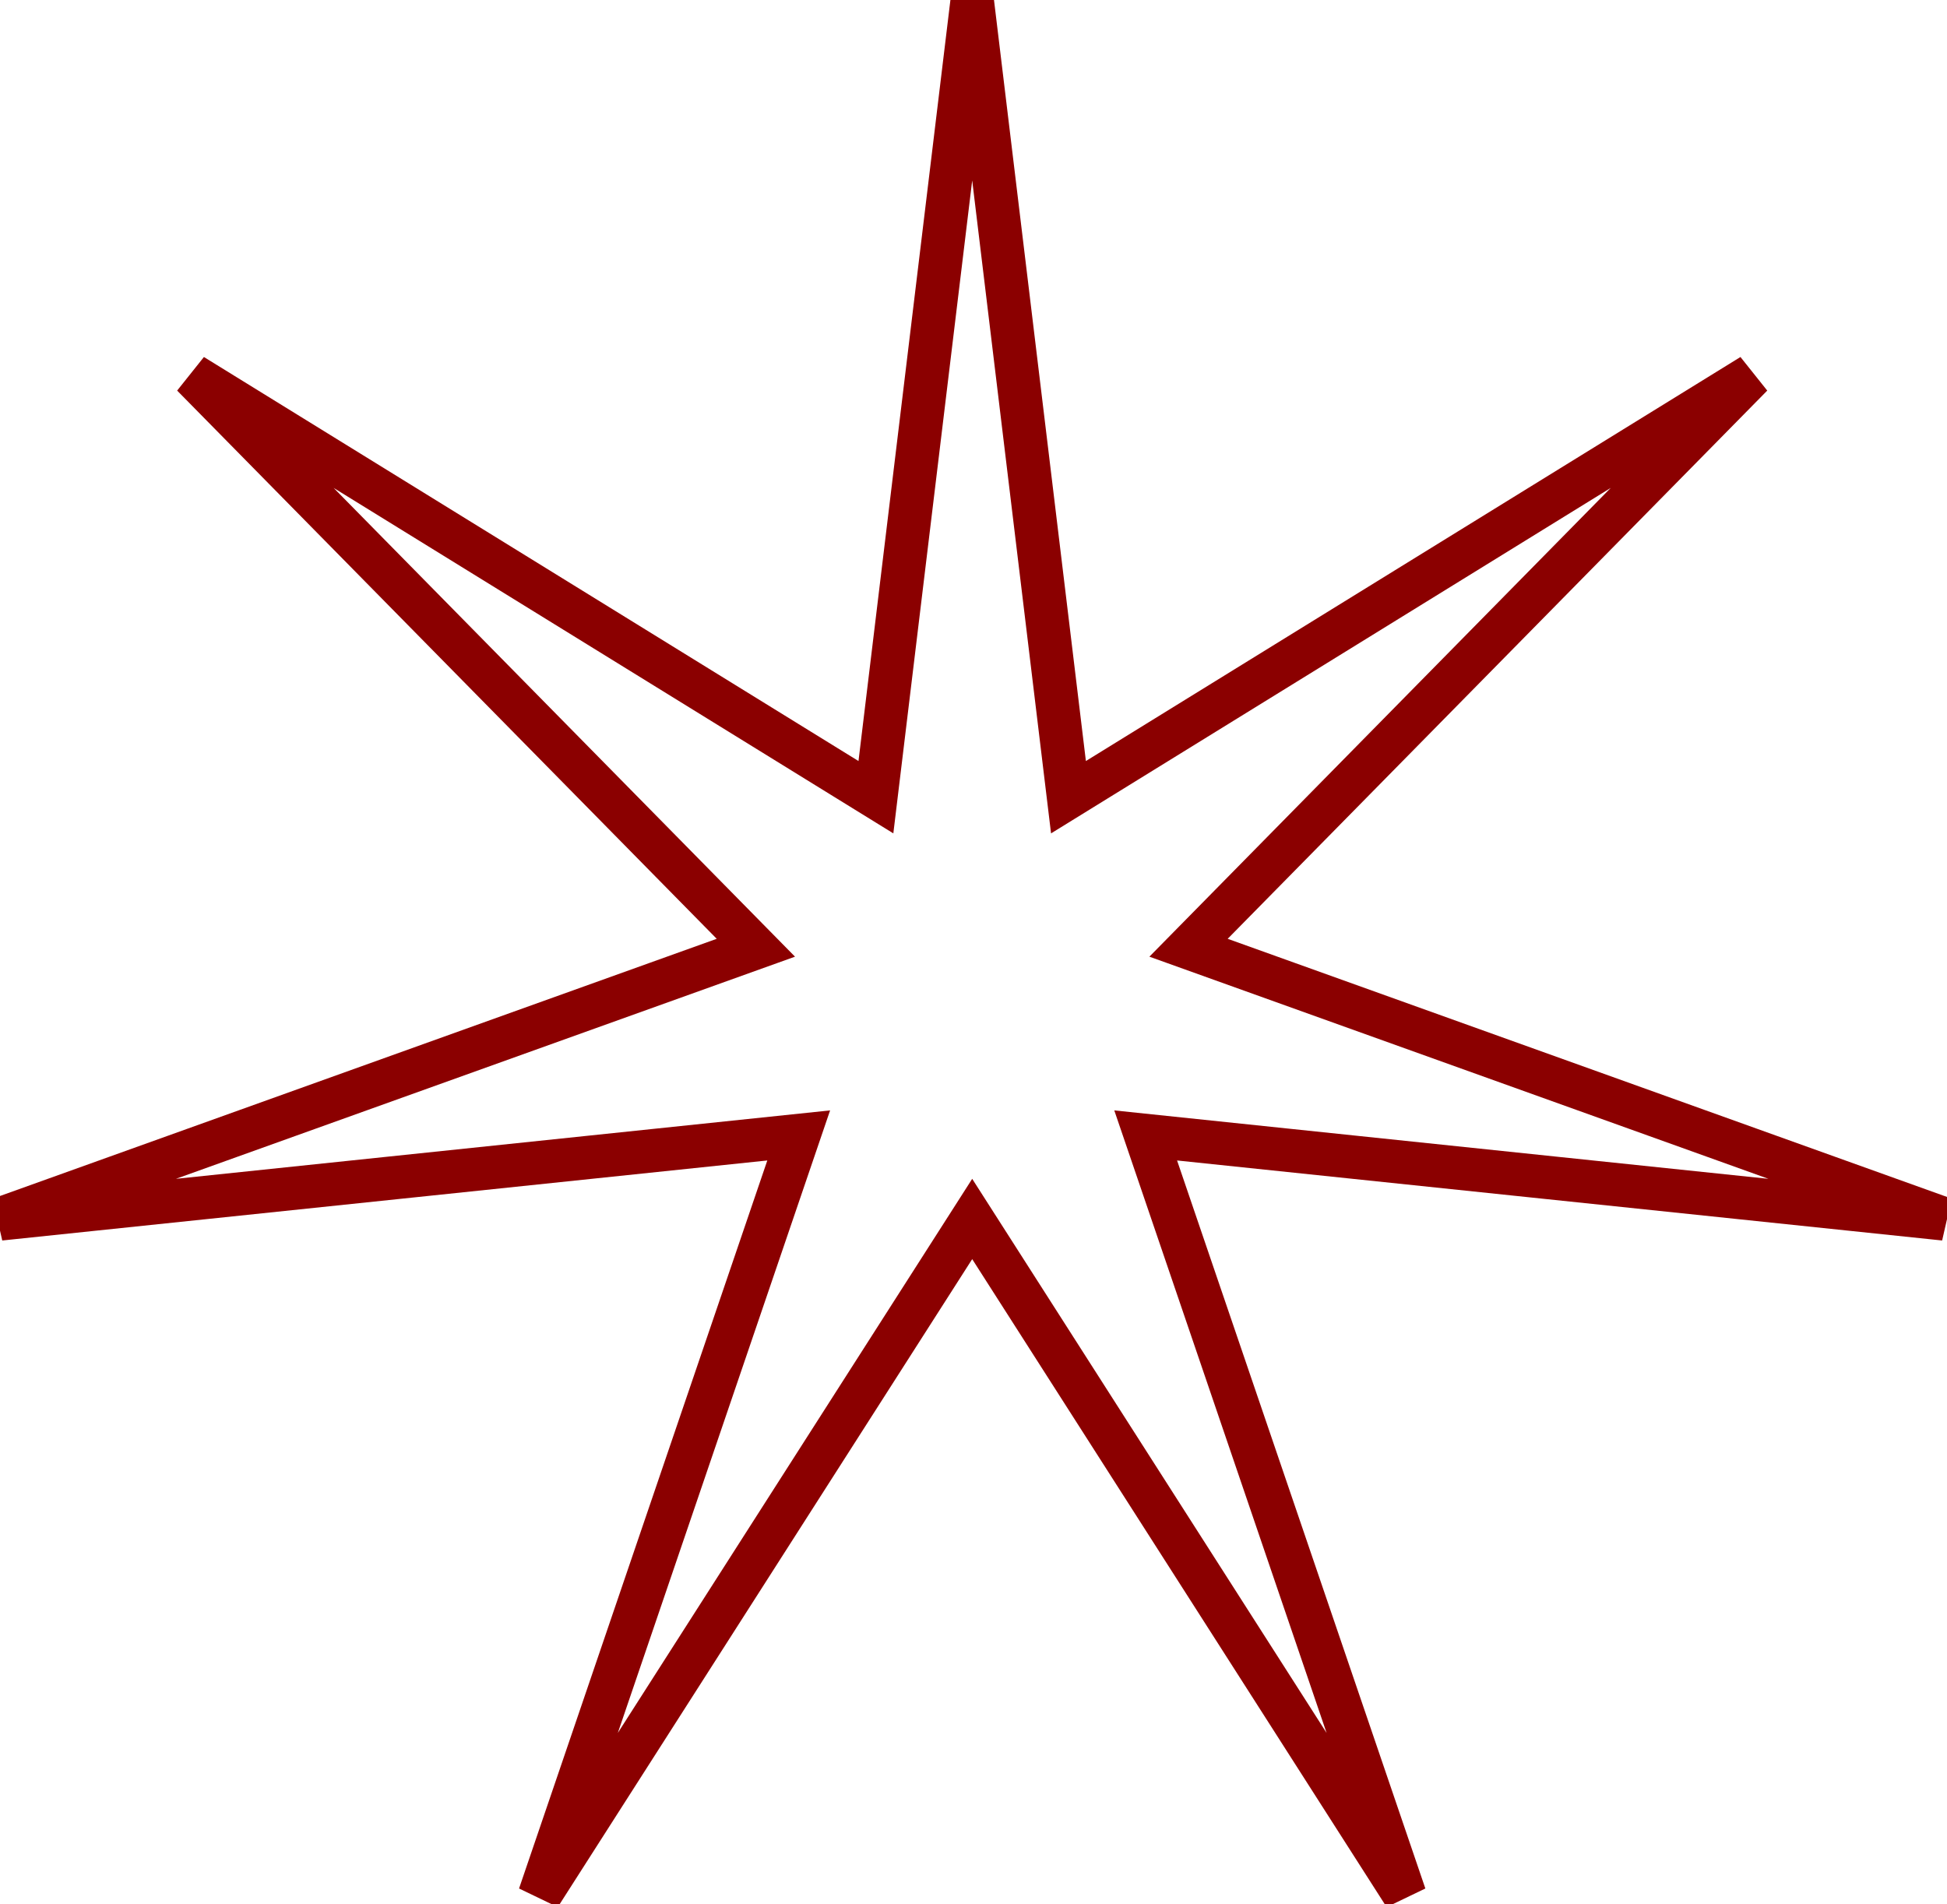
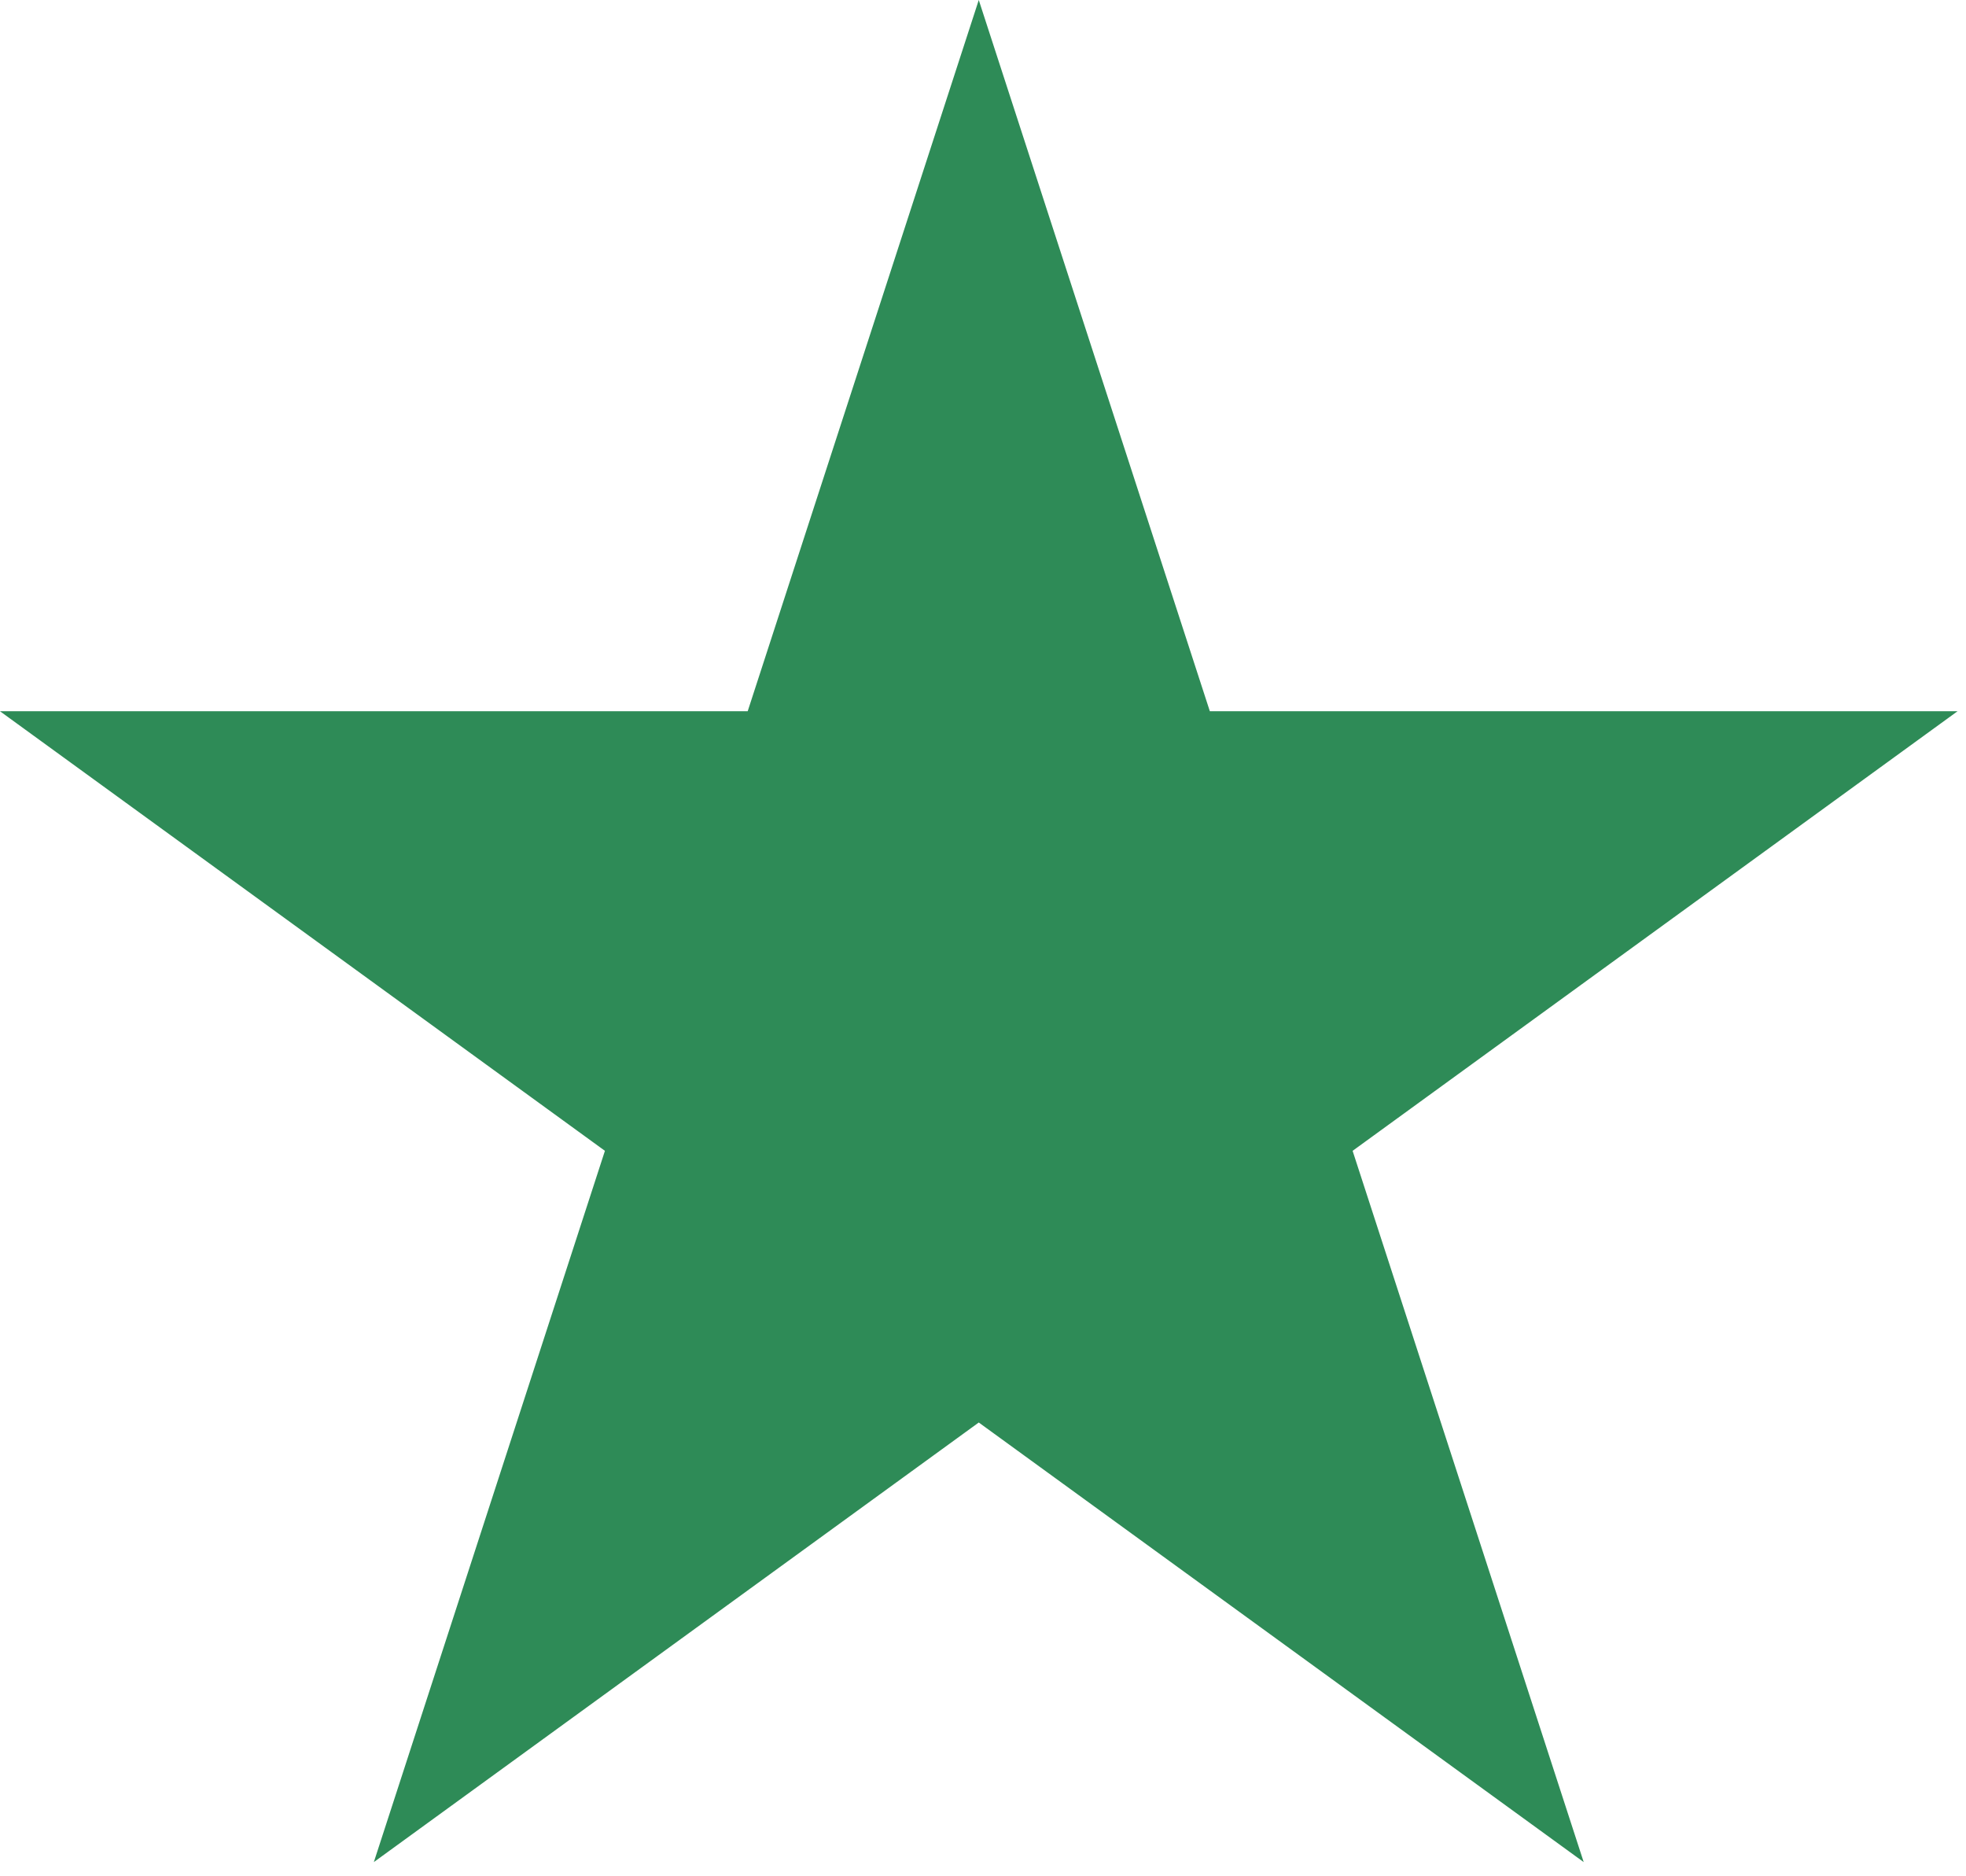
- <svg xmlns="http://www.w3.org/2000/svg" width="90" height="88" viewBox="0 0 90 88" shape-rendering="geometricPrecision">
-   <polygon points="44.94,0 49.39,36.854 80.978,17.355 54.94,43.813 89.879,56.352 52.959,52.49 64.94,87.626 44.94,56.352 24.94,87.626 36.92,52.49 0,56.352 34.94,43.813 8.901,17.355 40.489,36.854" fill="none" stroke="darkred" stroke-width="2" />
+ <svg xmlns="http://www.w3.org/2000/svg" width="65" height="62" viewBox="0 0 65 62" shape-rendering="geometricPrecision">
+   <polygon points="32.36,0 40,23.51 64.72,23.51 44.72,38.04 52.36,61.55 32.36,47.02 12.36,61.55 20,38.04 0,23.51 24.72,23.51" fill="seagreen" />
</svg>
